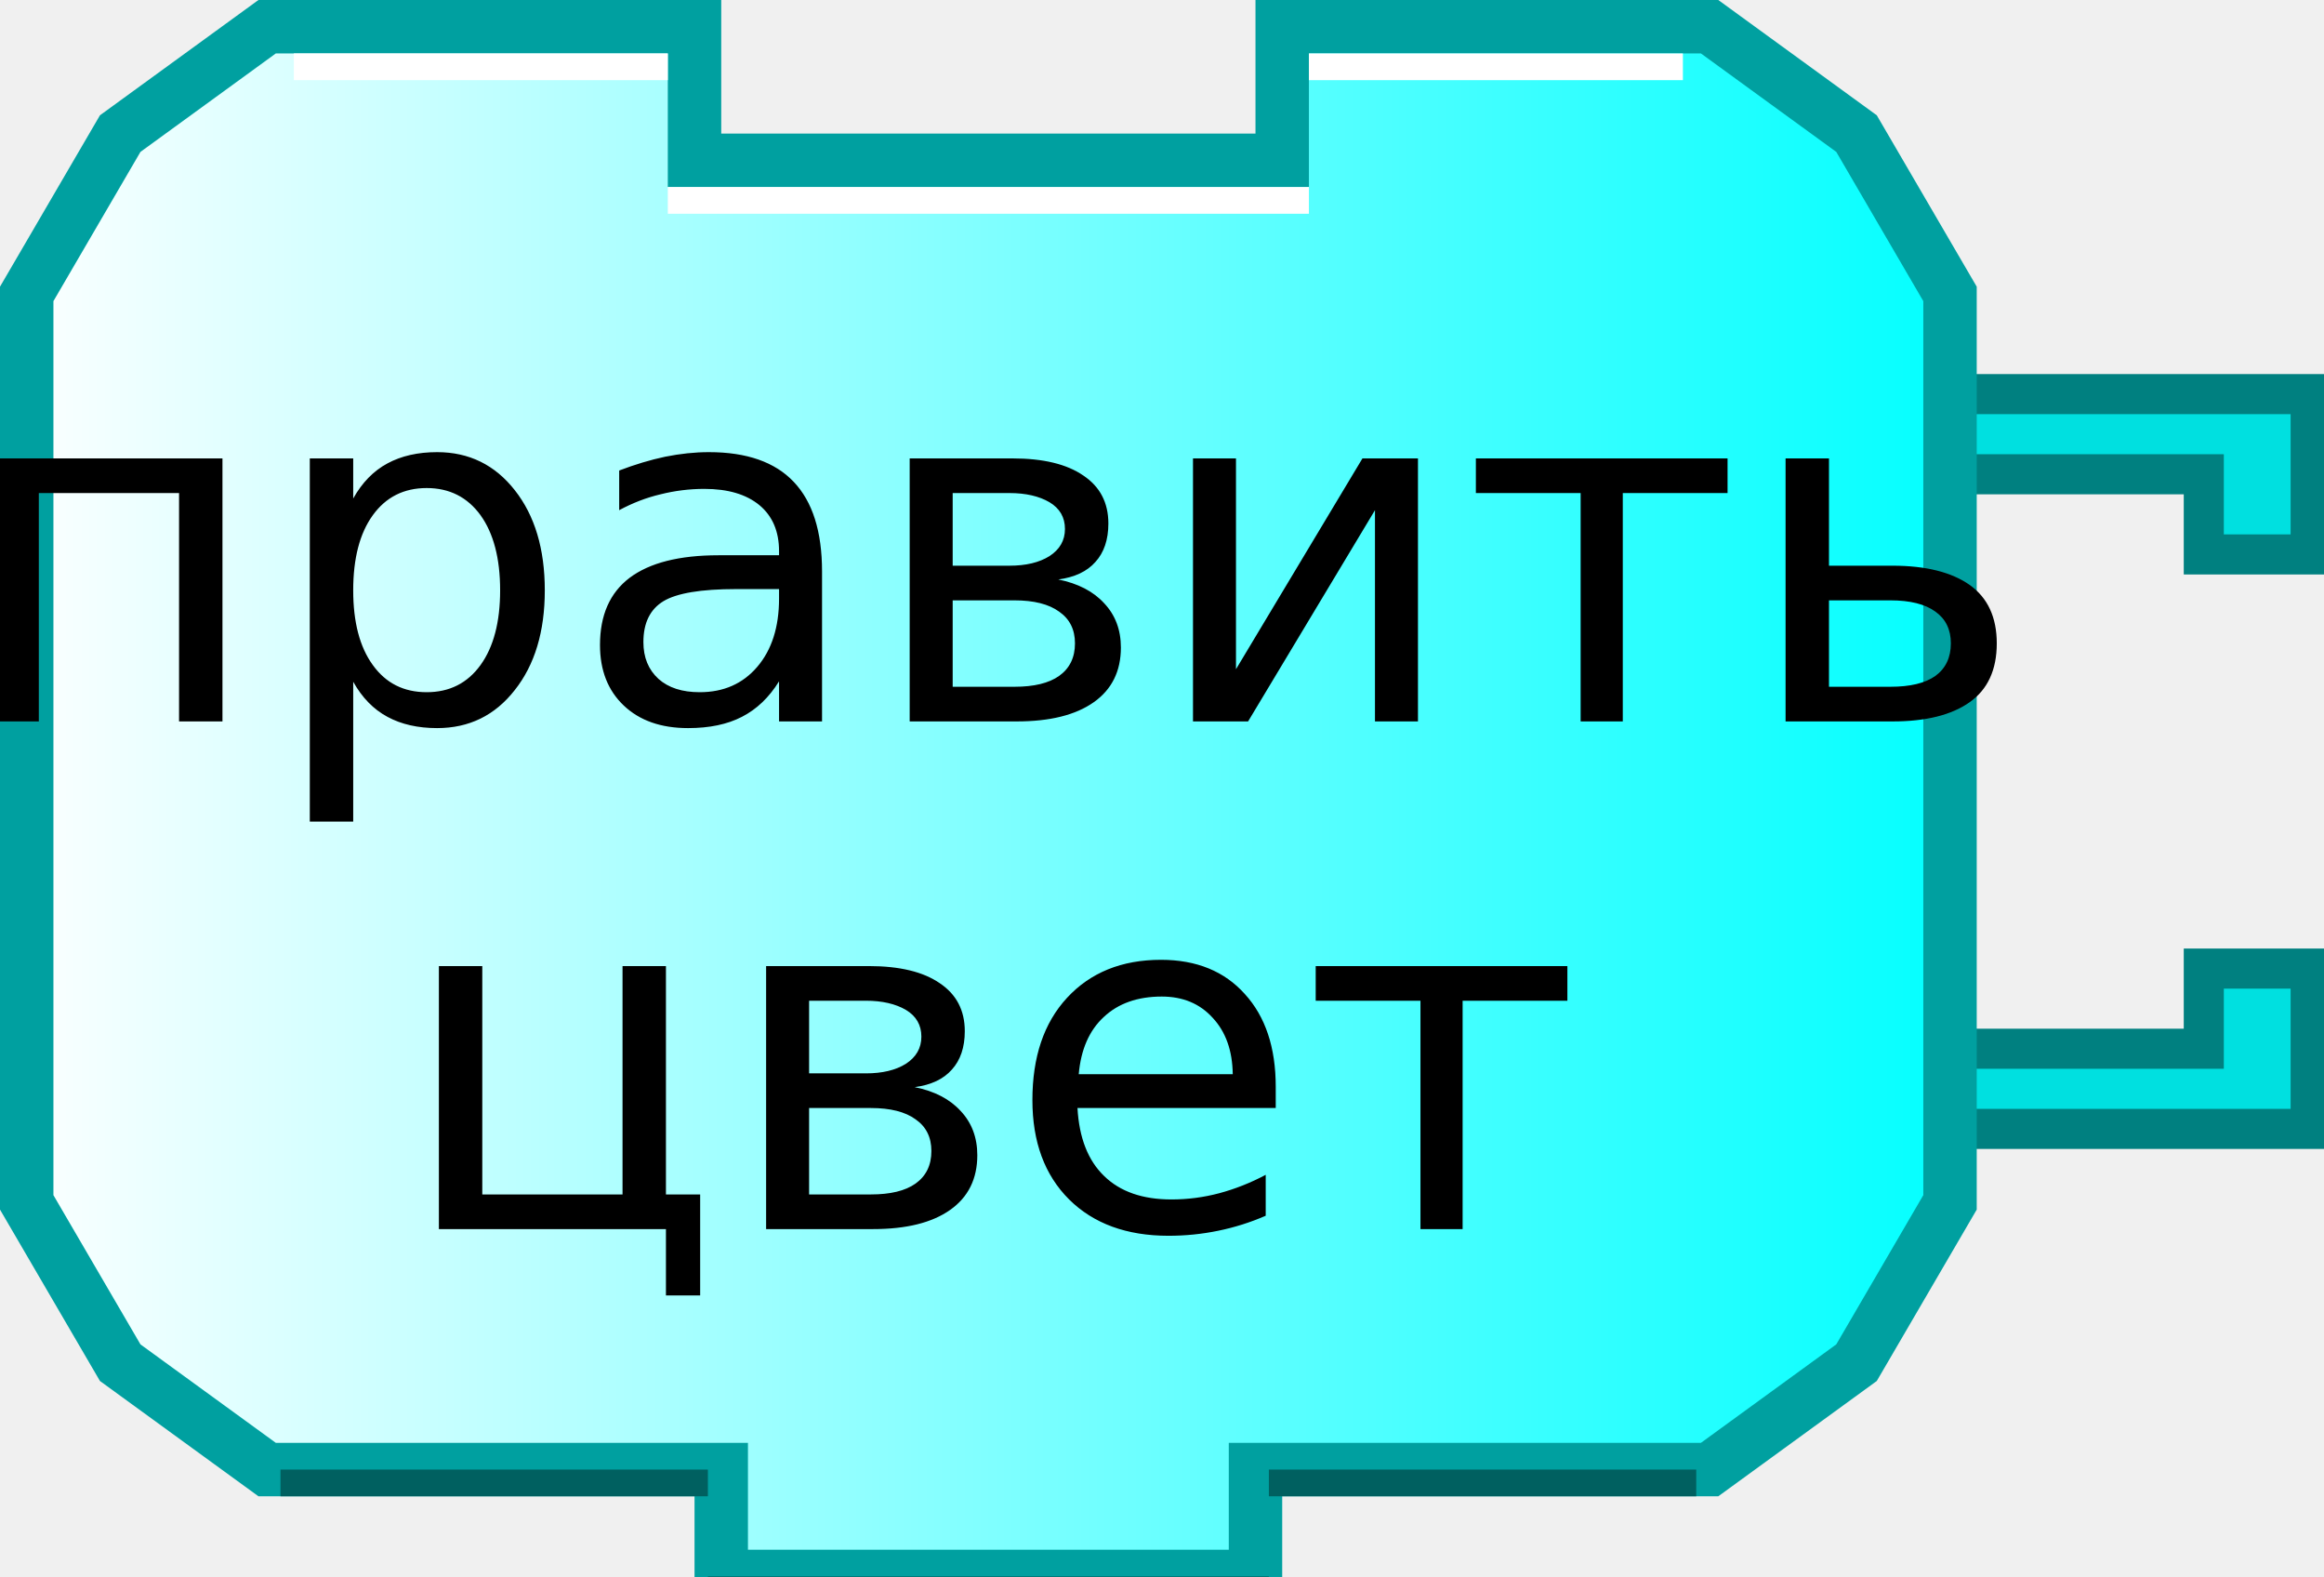
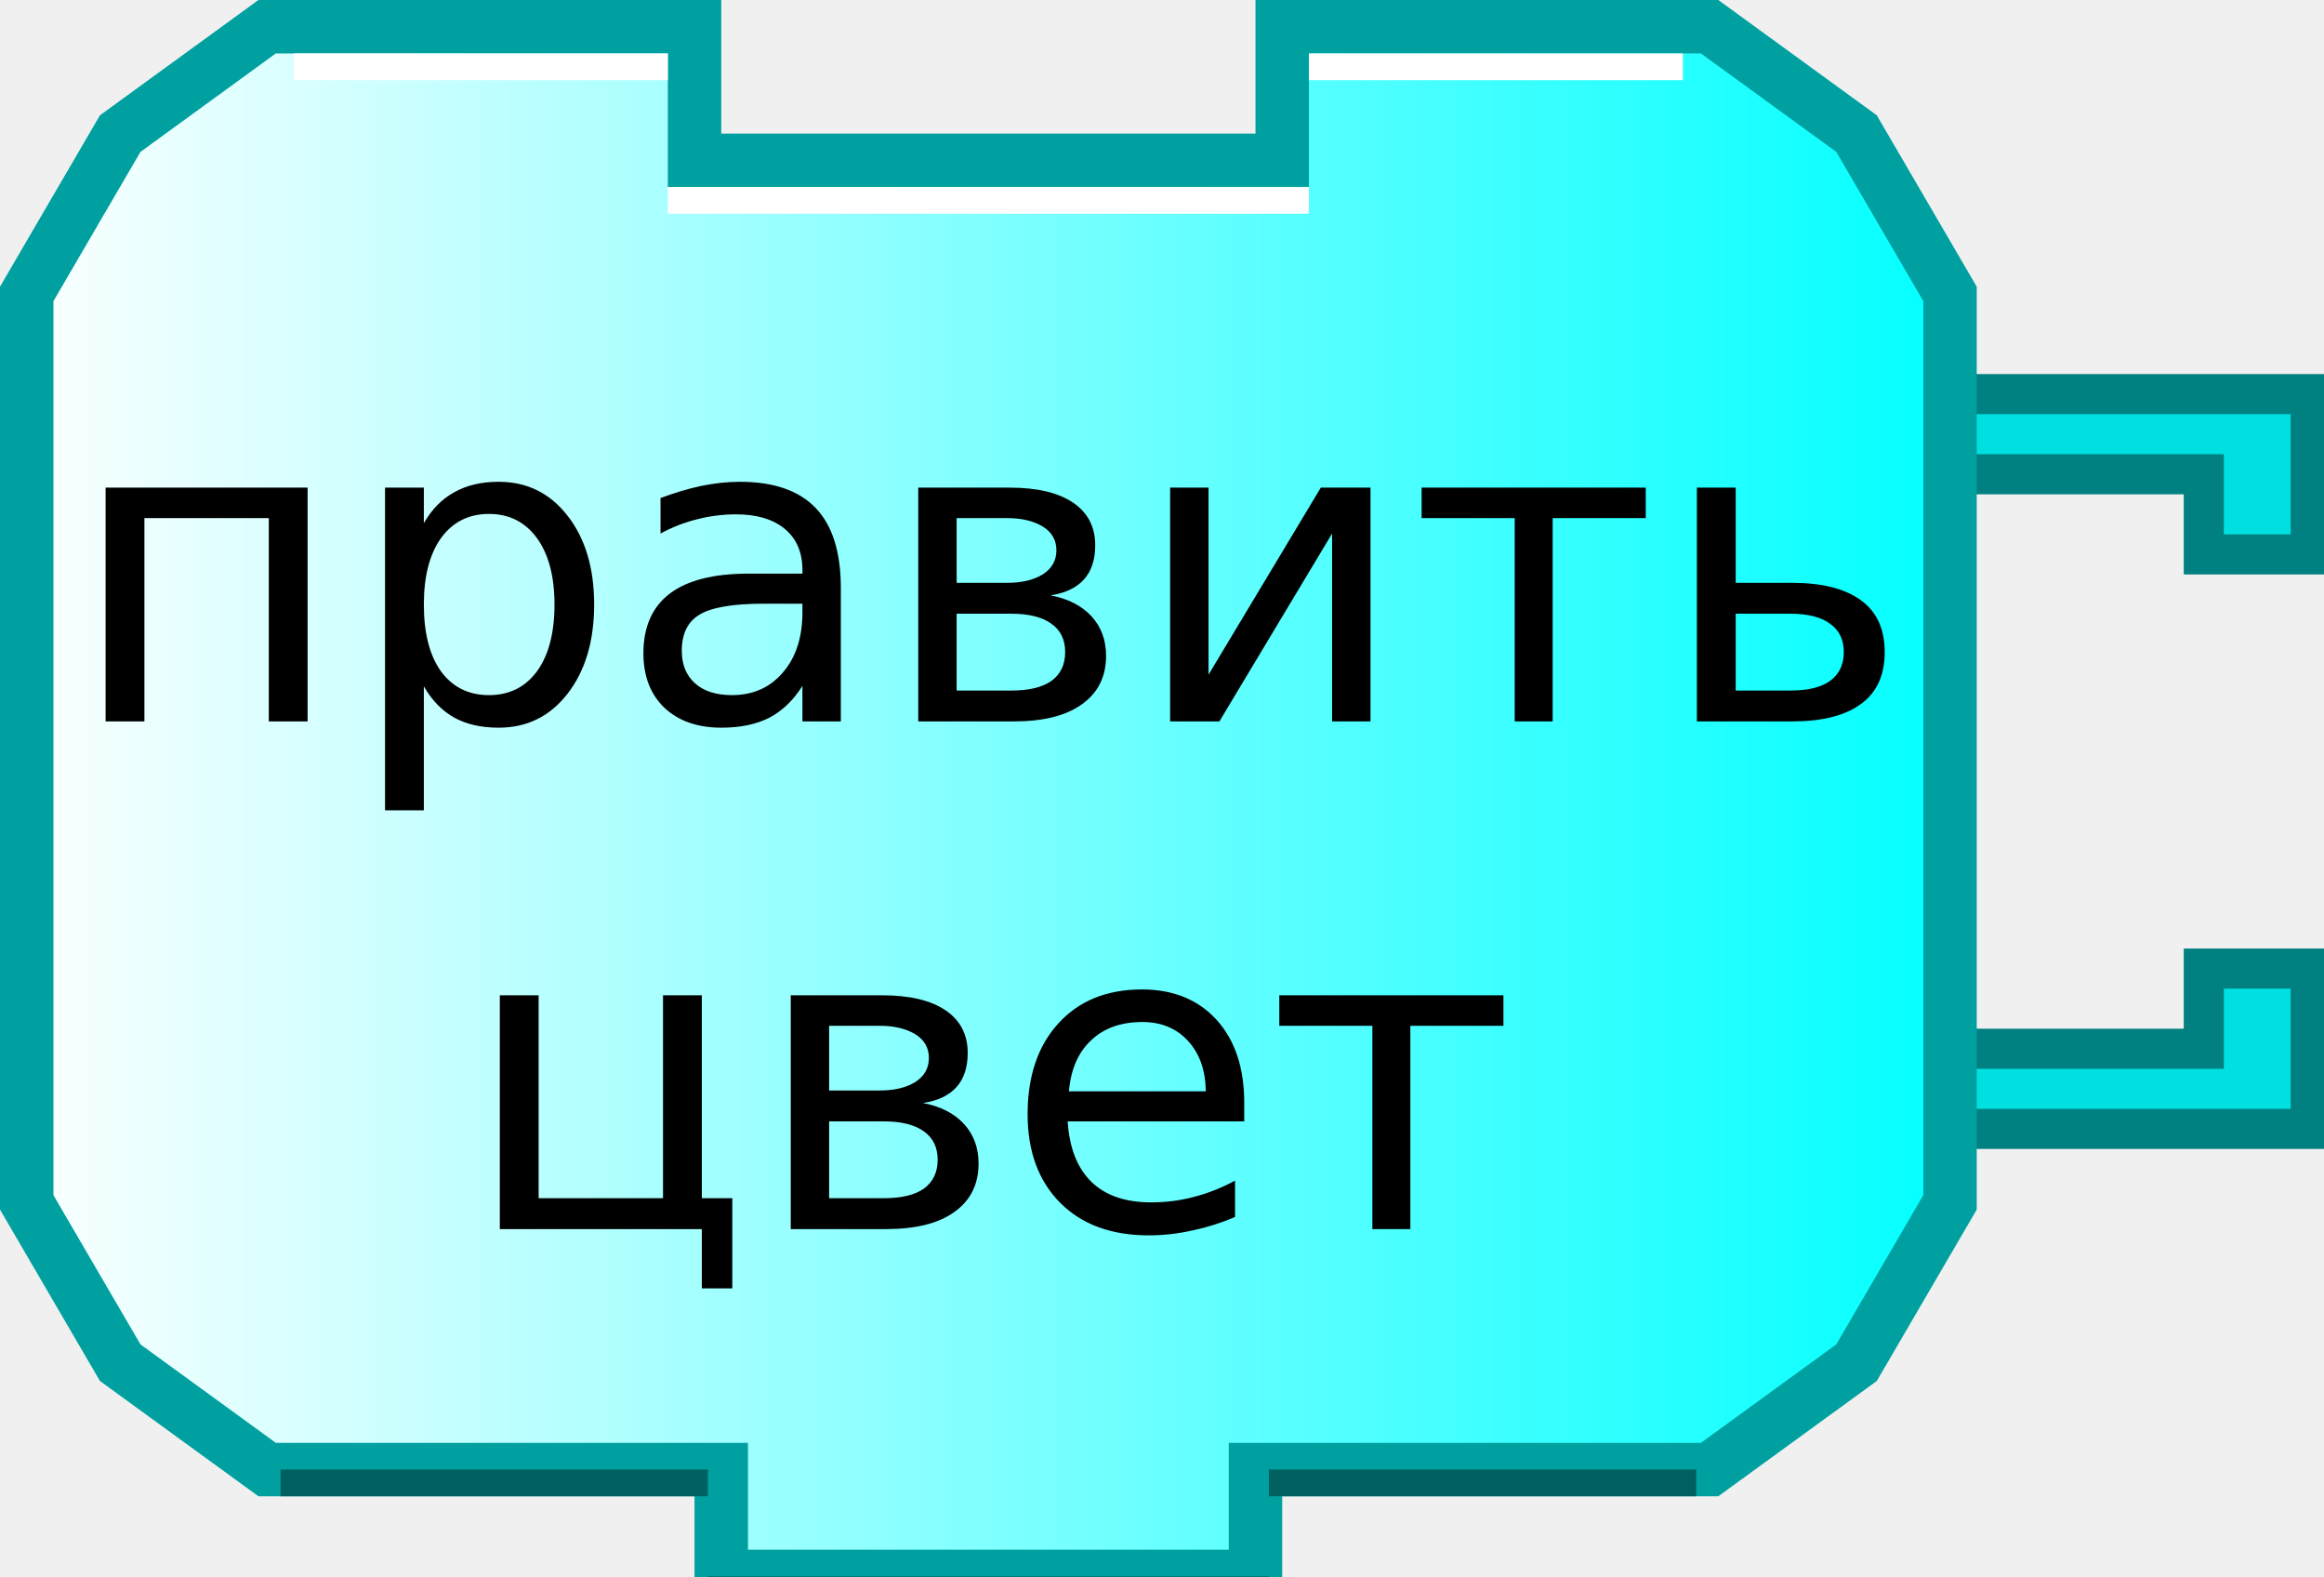
<svg xmlns="http://www.w3.org/2000/svg" xmlns:xlink="http://www.w3.org/1999/xlink" width="87" height="59" version="1.0" id="svg11822">
  <defs id="defs11824">
    <linearGradient id="linearGradient3166">
      <stop style="stop-color:#ffffff;stop-opacity:1;" offset="0" id="stop3168" />
      <stop style="stop-color:#00ffff;stop-opacity:1;" offset="1" id="stop3170" />
    </linearGradient>
    <linearGradient href="#linearGradient3166" id="linearGradient3172" x1="0" y1="22" x2="74" y2="22" gradientUnits="userSpaceOnUse" xlink:href="#linearGradient3166" />
  </defs>
  <g transform="translate(0,8.75)" id="g11830">
    <path d="M 70,6 L 86.5,6 L 86.5,12 L 82.5,12 L 82.5,9 L 72,9" style="fill:#00e0e0;fill-opacity:1;stroke:#008080;stroke-width:1.5;stroke-opacity:1" id="path11832" />
    <path d="M 70,33.5 L 86.5,33.5 L 86.5,27.5 L 82.5,27.5 L 82.5,30.5 L 72,30.5" style="fill:#00e0e0;fill-opacity:1;stroke:#008080;stroke-width:1.5;stroke-opacity:1" id="path11834" />
  </g>
  <path style="fill:url(#linearGradient3172);fill-opacity:1;stroke:#00a0a0;stroke-width:2;stroke-opacity:1" d="M 48,1 C 64,1 64,1 64,1 L 69.5,5 L 73,11 L 73,45 L 69.5,51 L 64,55 L 47,55 L 47,55 L 47,59 L 27,59 L 27,55 L 10,55 L 4.5,51 L 1,45 L 1,11 L 4.5,5 L 10,1 L 26,1 L 26,6 L 48,6 L 48,1 z" id="path11836" />
  <path style="fill:none;stroke:#ffffff;stroke-width:1;stroke-opacity:1" d="M 49,2.5 L 63,2.5" id="path11838" />
  <path style="fill:none;stroke:#ffffff;stroke-width:1;stroke-opacity:1" d="M 11,2.5 L 25,2.5" id="path11840" />
  <path style="fill:none;stroke:#006060;stroke-width:1;stroke-opacity:1" d="M 10.5,55.5 L 26.5,55.5" id="path11842" />
  <path style="fill:none;stroke:#006060;stroke-width:1;stroke-opacity:1" d="M 47.5,55.5 L 63.5,55.5" id="path11844" />
  <path style="fill:none;stroke:#006060;stroke-width:1;stroke-opacity:1" d="M 26.5,59.5 L 47.5,59.5" id="path11846" />
  <path style="fill:none;stroke:#ffffff;stroke-width:1;stroke-opacity:1" d="M 25,7.5 L 49,7.5" id="path11848" />
  <text style="font-size:18px;text-align:center;text-anchor:middle;font-family:Bitstream Vera Sans" id="text11850">
-     <tspan x="37" y="27" style="font-size:18px" id="tspan11852">править</tspan>
+     <tspan x="37" y="27" style="font-size:16px" id="tspan11852">править</tspan>
  </text>
  <text style="font-size:18px;text-align:center;text-anchor:middle;font-family:Bitstream Vera Sans" id="text11854">
-     <tspan x="37" y="46" style="font-size:18px" id="tspan11856">цвет</tspan>
+     <tspan x="37" y="46" style="font-size:16px" id="tspan11856">цвет</tspan>
  </text>
</svg>
